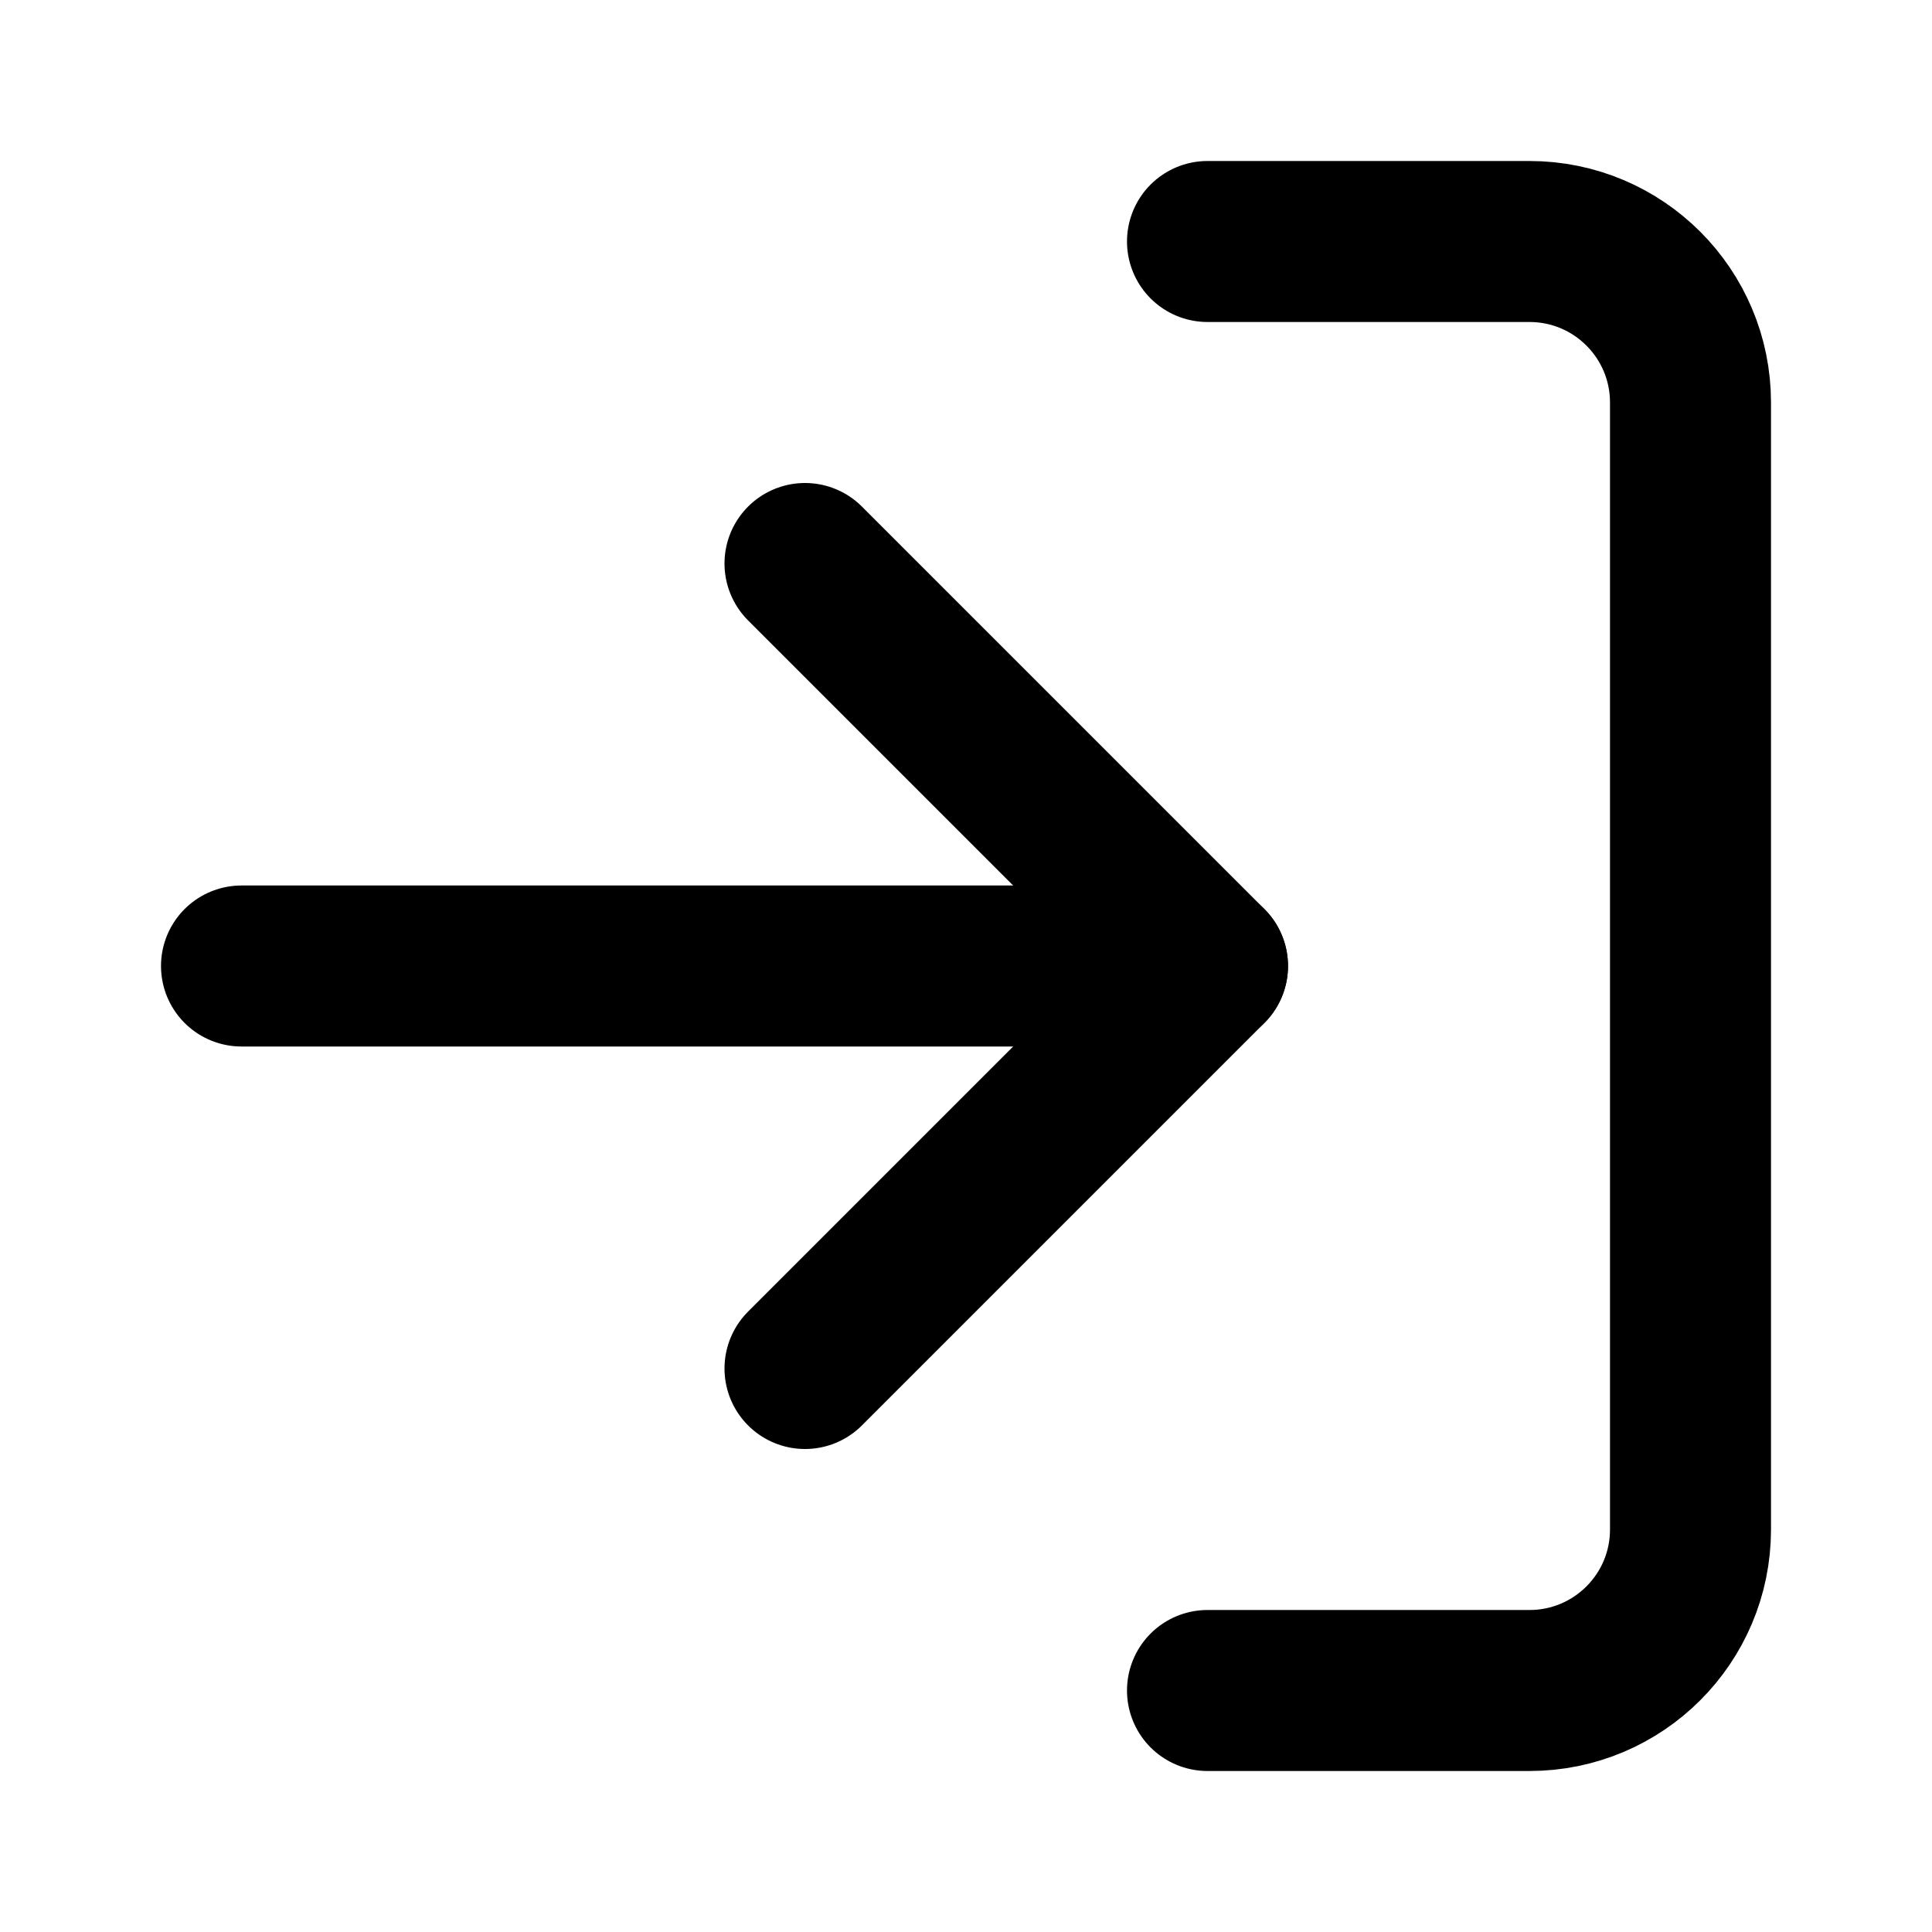
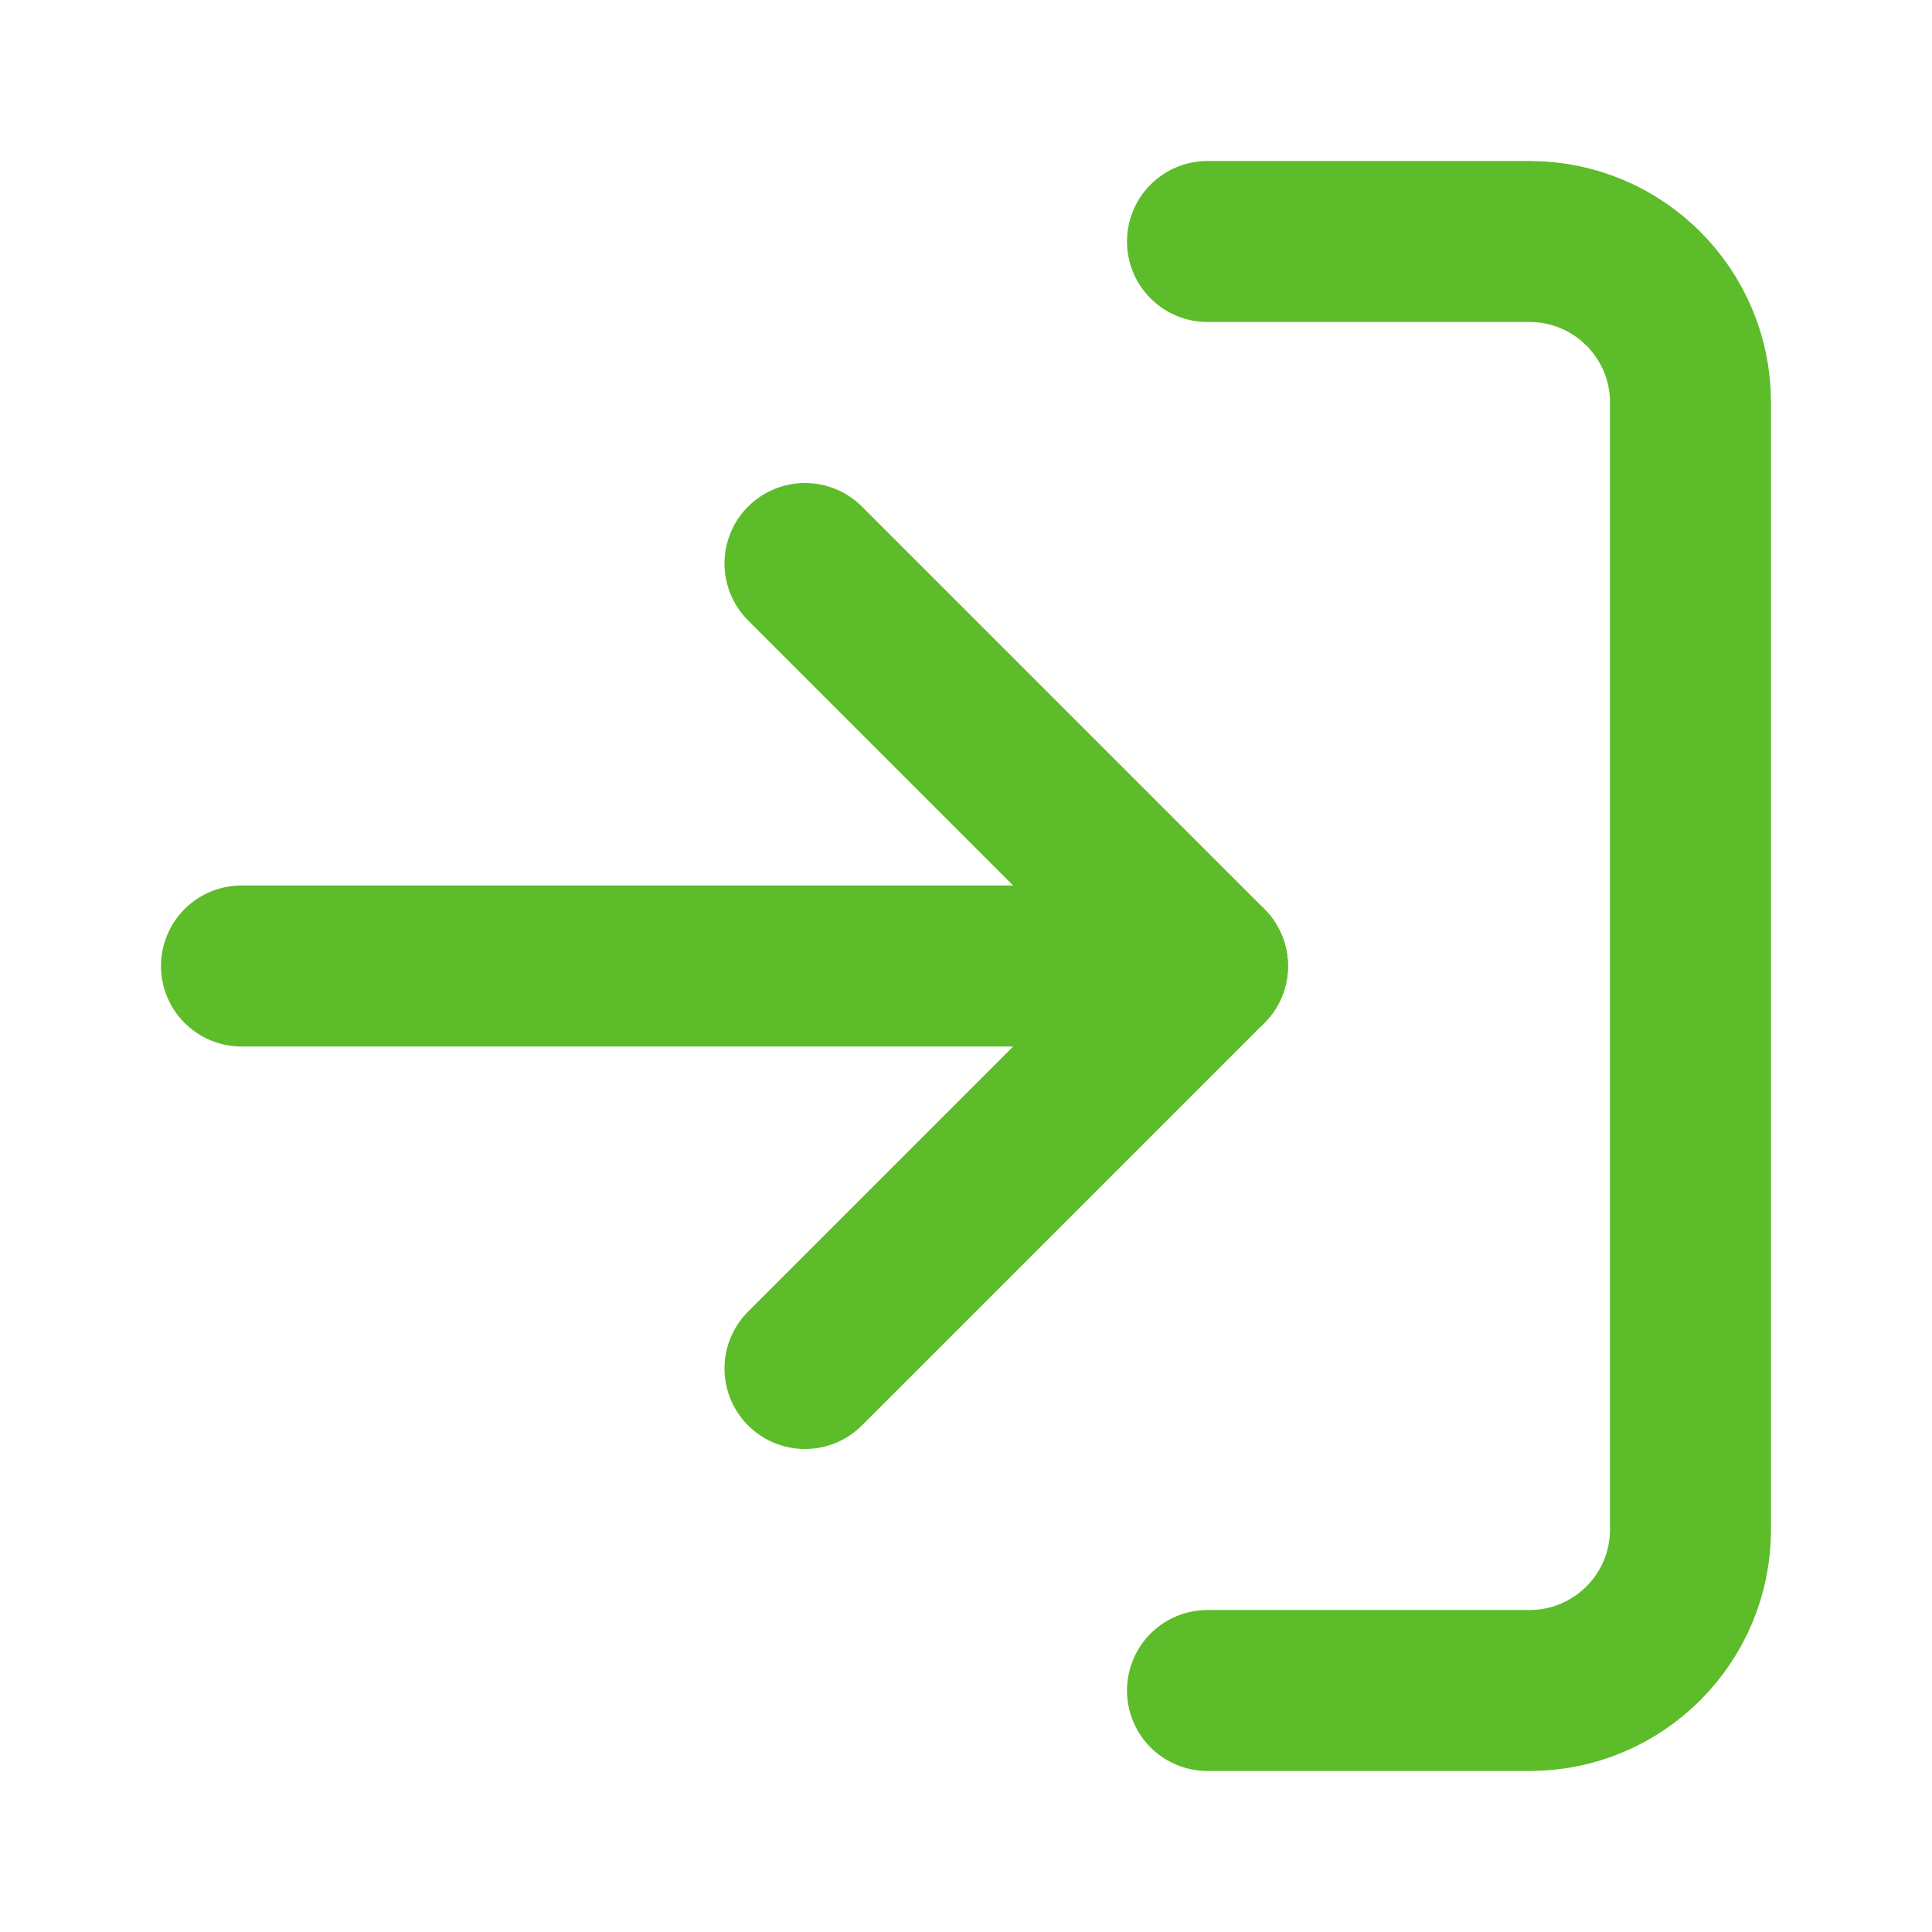
- <svg xmlns="http://www.w3.org/2000/svg" width="24" height="24" viewBox="0 0 24 24" fill="none" stroke="currentColor" stroke-width="2" stroke-linecap="round" stroke-linejoin="round" class="feather feather-log-in">
+ <svg xmlns="http://www.w3.org/2000/svg" width="24" height="24" viewBox="0 0 24 24" fill="none" stroke="#5CBC29" stroke-width="2" stroke-linecap="round" stroke-linejoin="round" class="feather feather-log-in">
  <path d="M15 3h4a2 2 0 0 1 2 2v14a2 2 0 0 1-2 2h-4" />
  <polyline points="10 17 15 12 10 7" />
  <line x1="15" y1="12" x2="3" y2="12" />
</svg>
